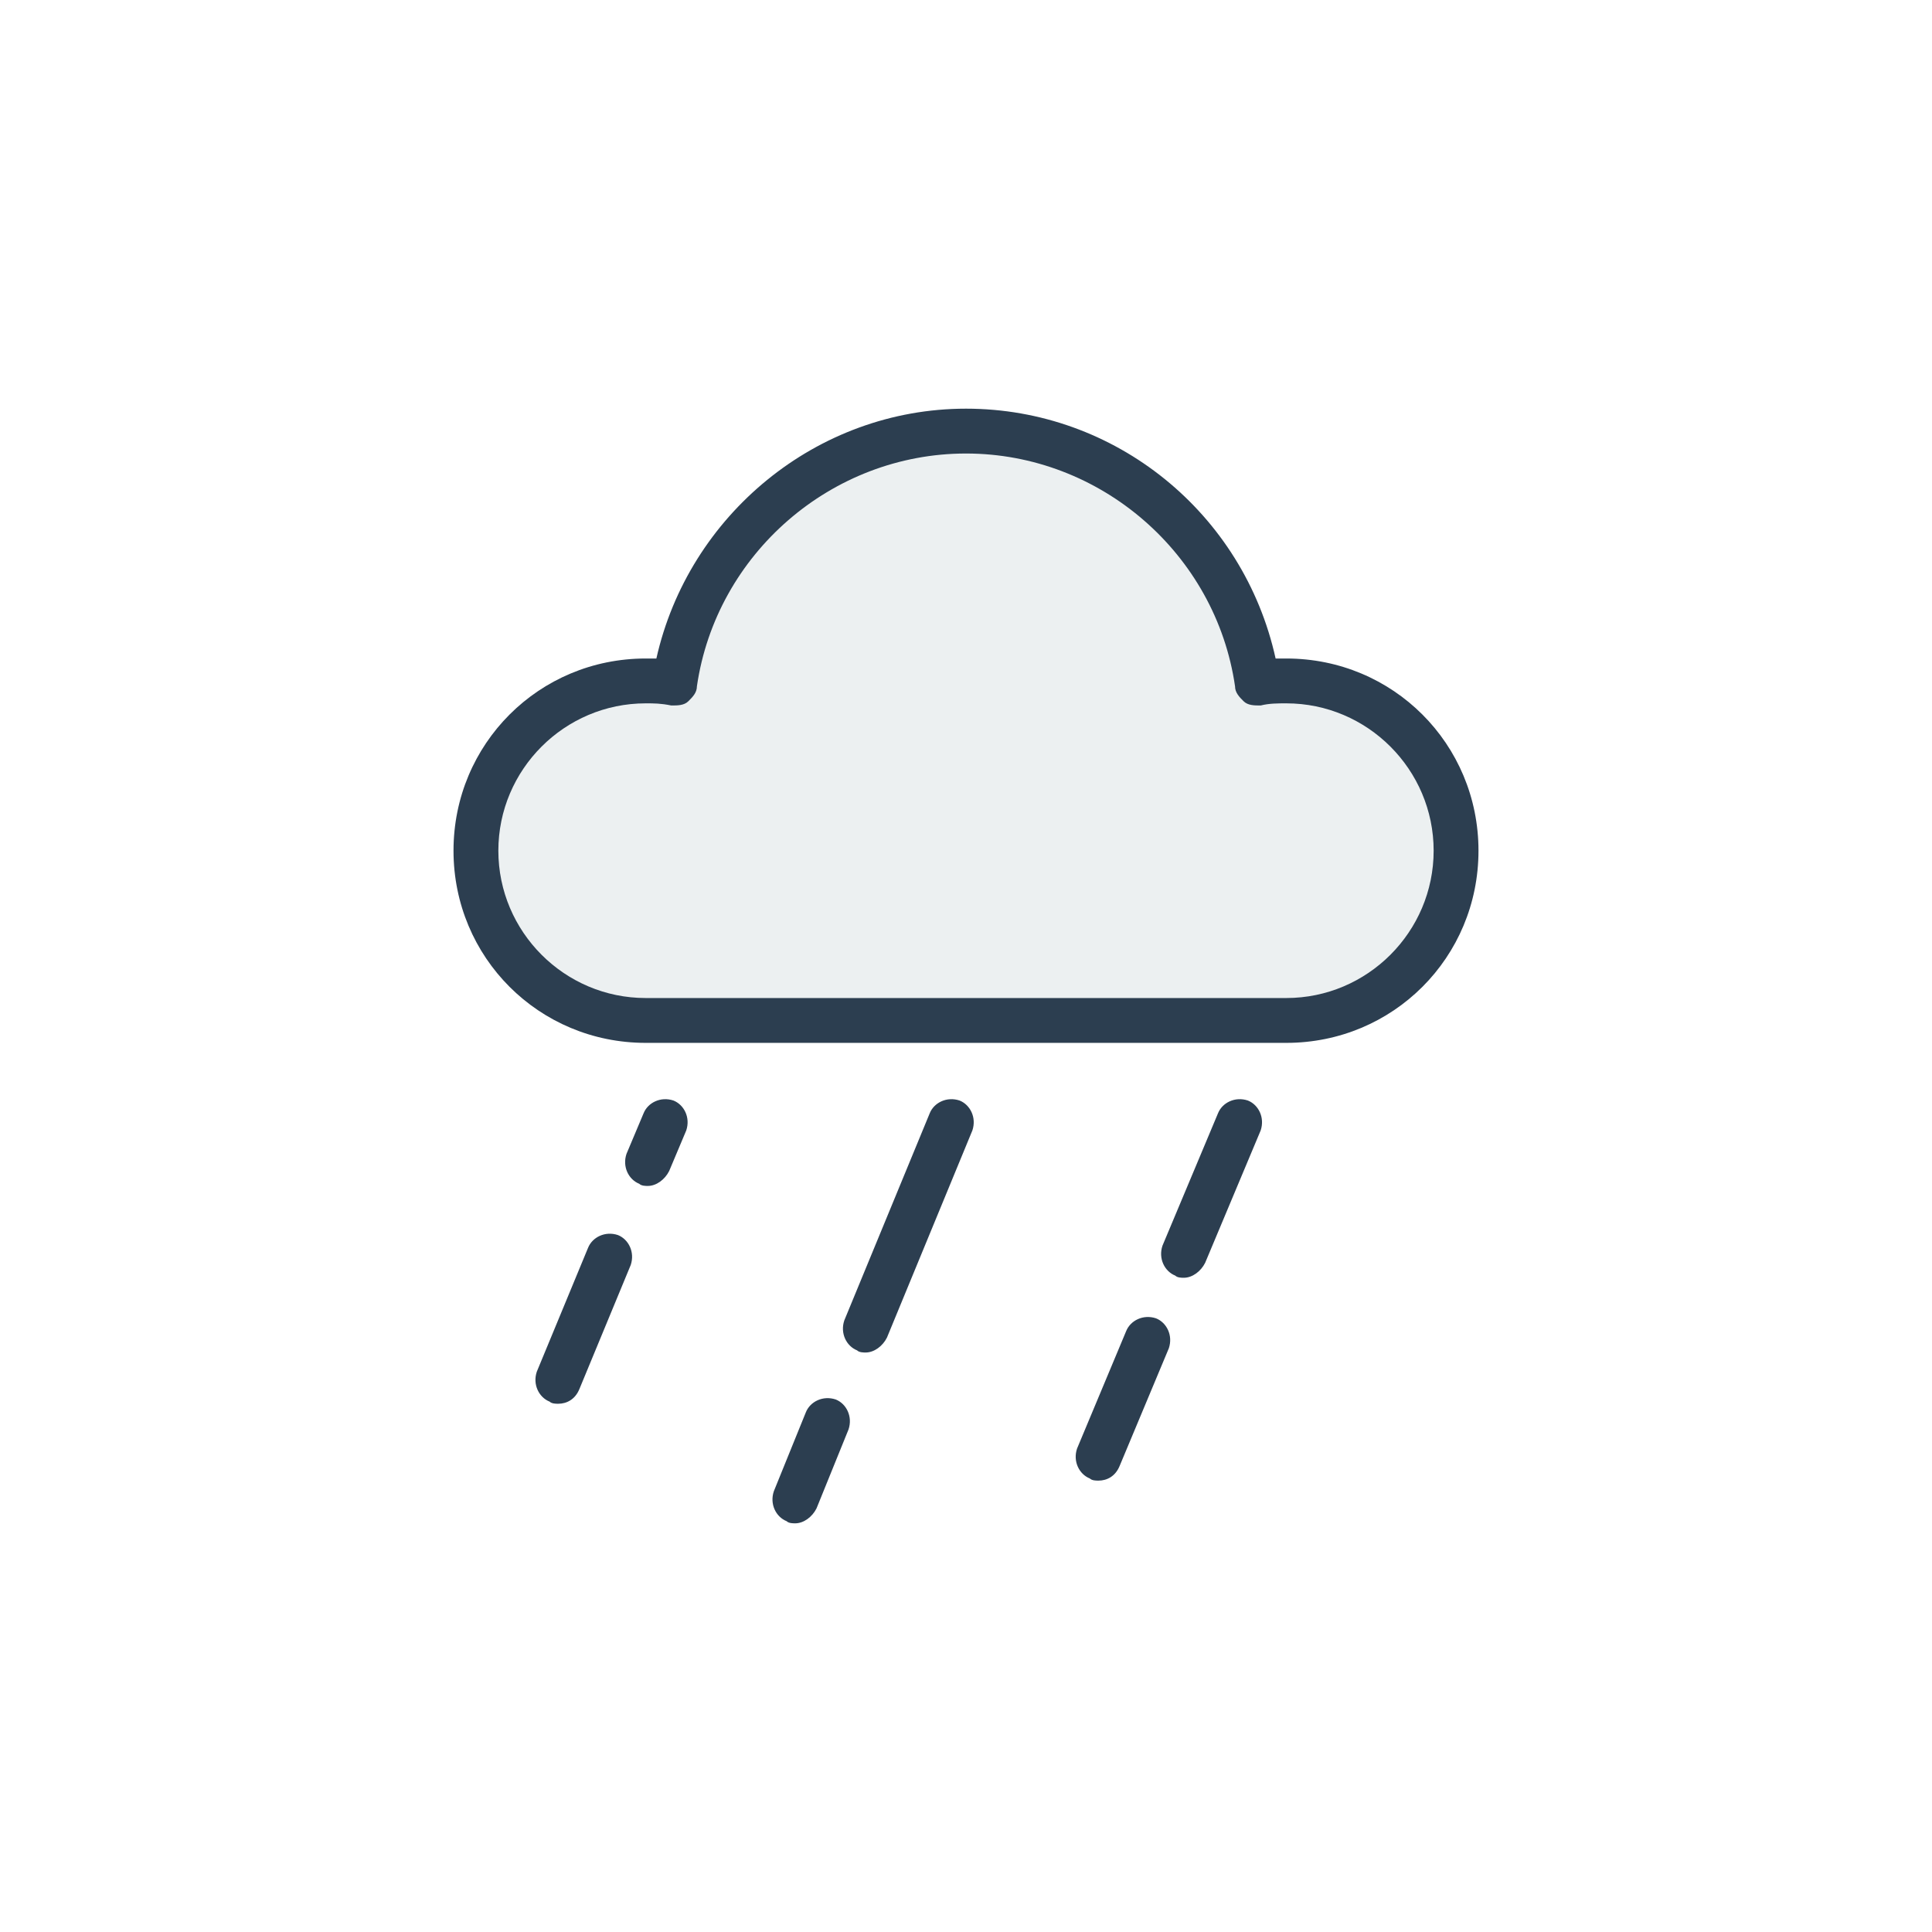
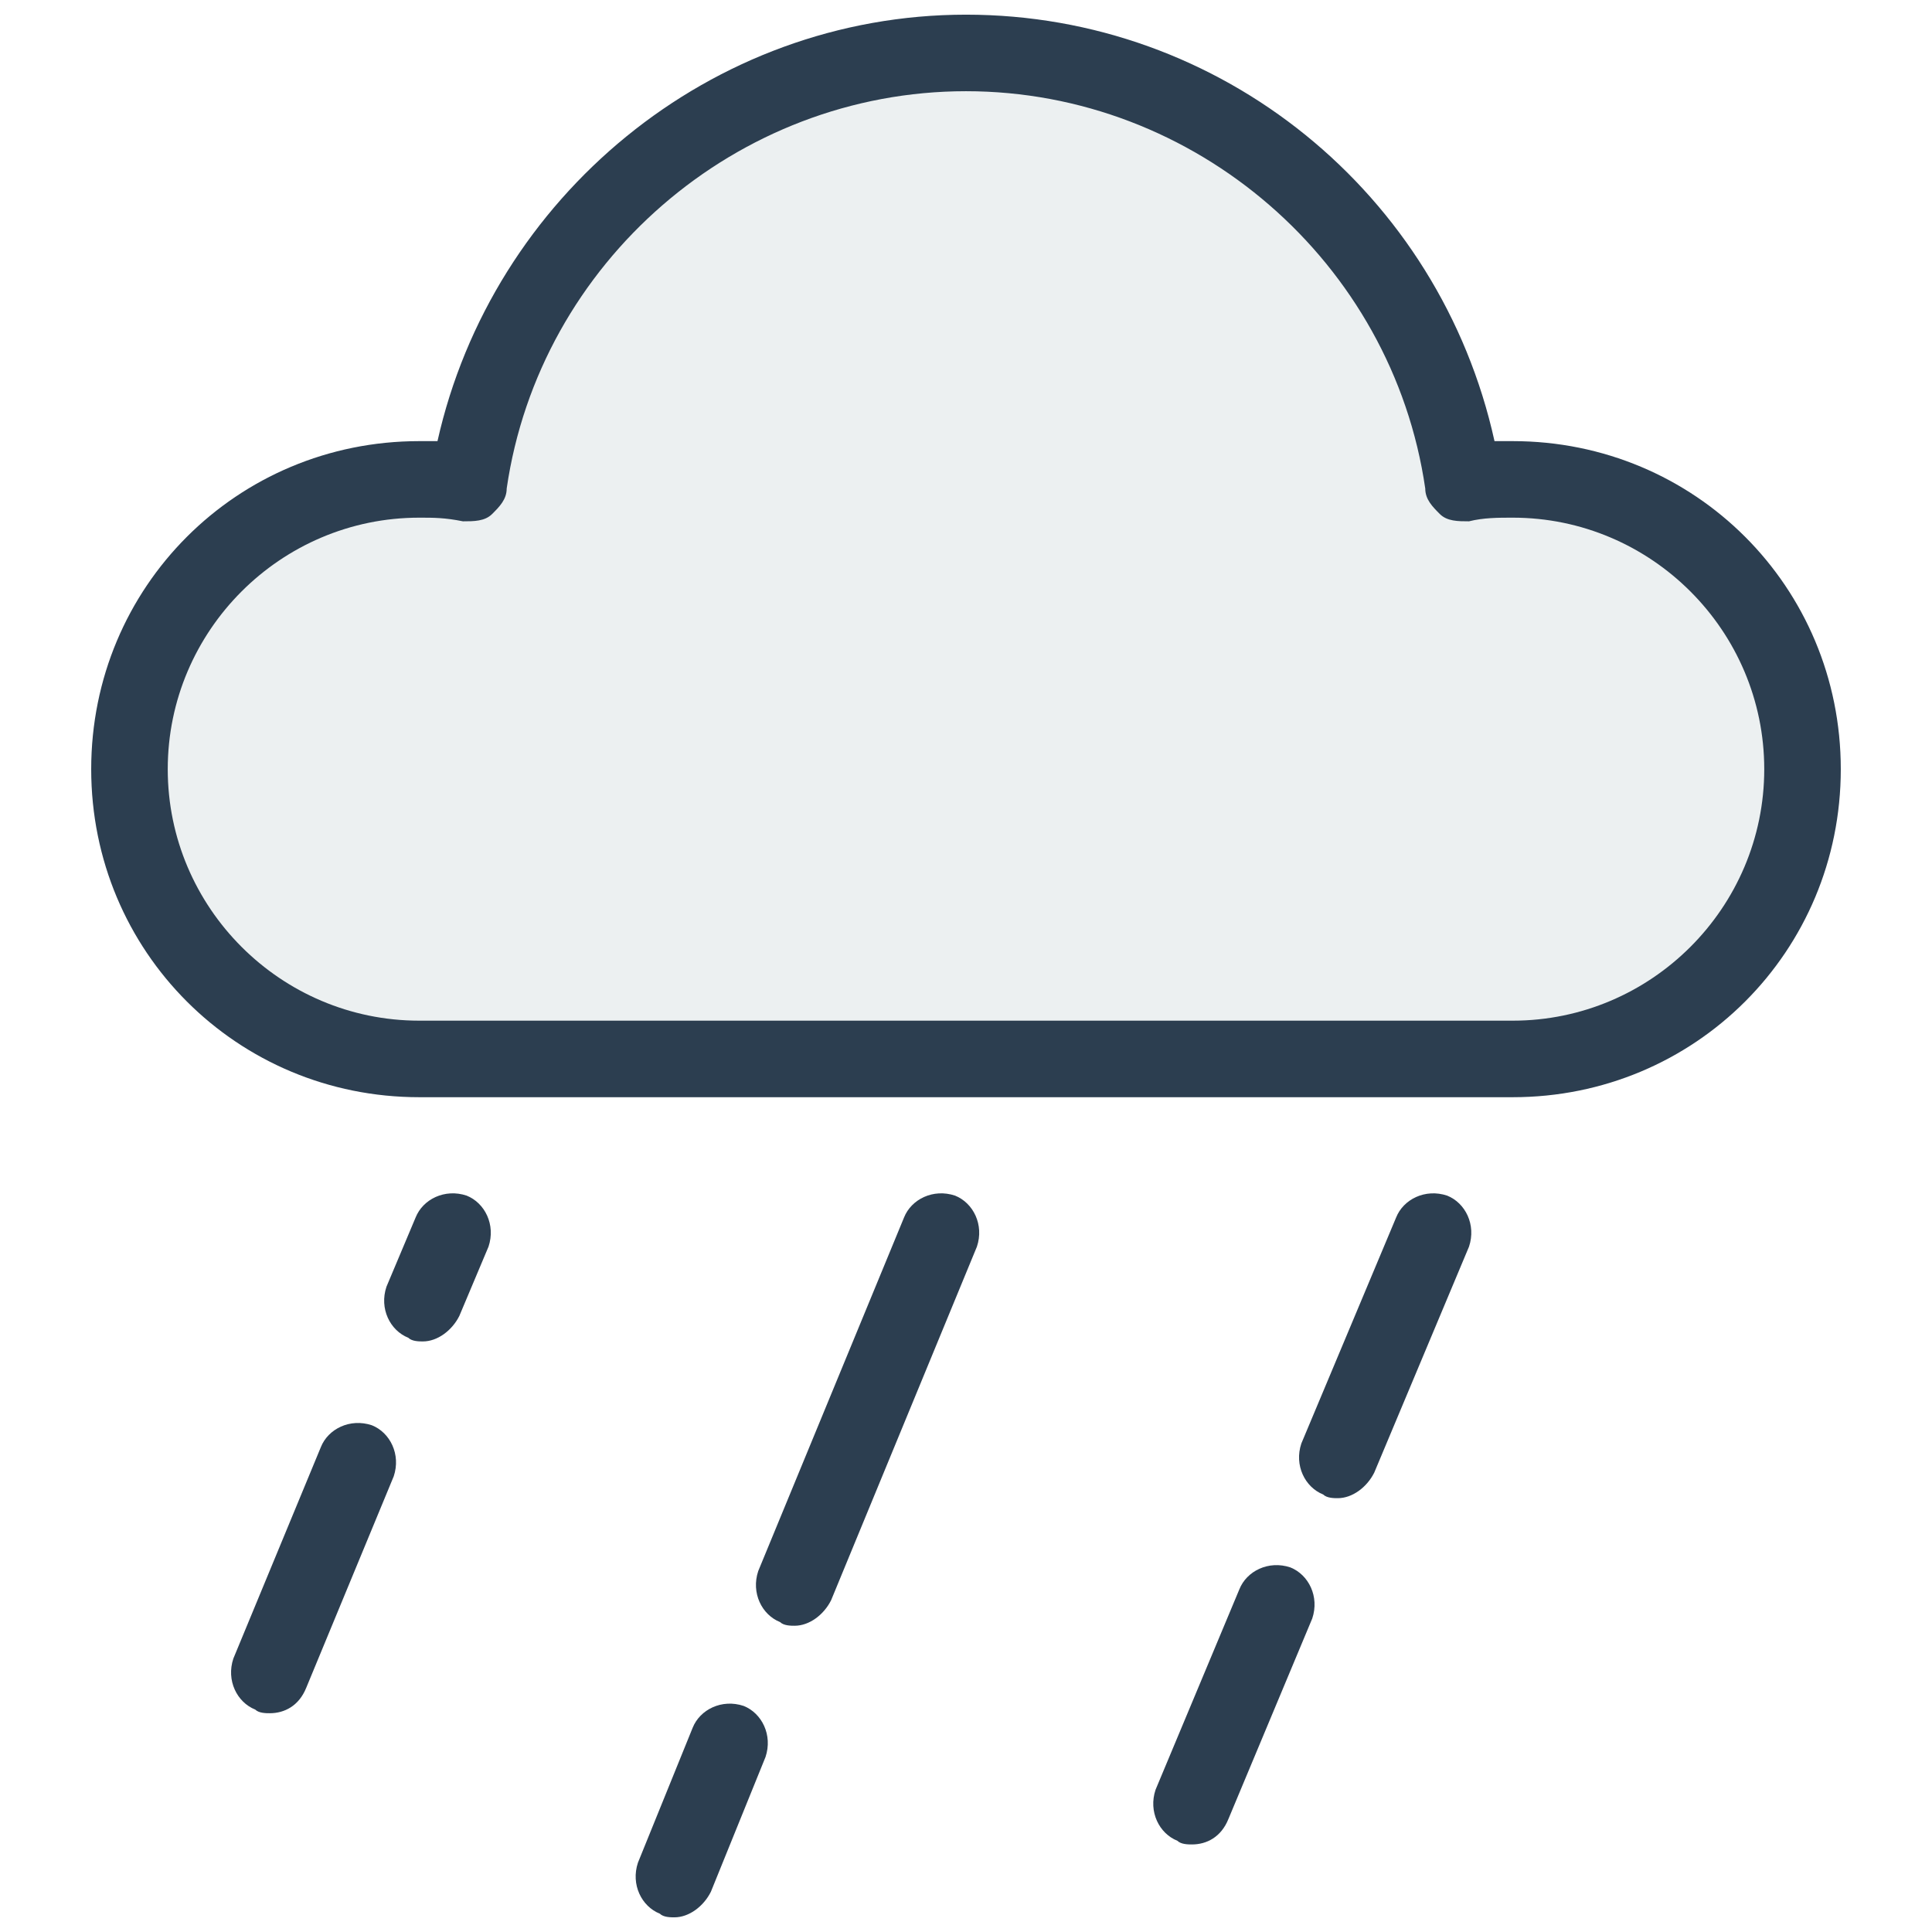
<svg xmlns="http://www.w3.org/2000/svg" version="1.1" id="Layer_1" x="0px" y="0px" width="538.582px" height="538.583px" viewBox="0 0 538.582 538.583" enable-background="new 0 0 538.582 538.583" xml:space="preserve">
  <g>
-     <path fill="#ECF0F1" d="M175.182,195.201c-23.887,0-43.372,19.55-43.372,43.51c0,23.963,19.485,43.51,43.372,43.51h188.576   c23.886,0,43.372-19.547,43.372-43.51c0-23.96-19.486-43.51-43.372-43.51c-2.514,0-5.029,0-7.543,0.631   c-1.886,0-3.771,0-5.031-1.26c-1.256-1.261-2.516-2.522-2.516-4.414c-5.654-39.095-39.602-68.732-79.201-68.732   c-39.603,0-73.543,29.639-79.202,68.732c0,1.892-1.257,3.153-2.516,4.414c-1.256,1.262-3.146,1.262-5.03,1.262   C179.583,195.201,177.068,195.201,175.182,195.201z" />
+     <path fill="#ECF0F1" d="M108.653,142.823c-40.775,0-74.034,33.371-74.034,74.269c0,40.903,33.259,74.27,74.034,74.27h321.89   c40.772,0,74.034-33.367,74.034-74.27c0-40.898-33.262-74.269-74.034-74.269c-4.292,0-8.584,0-12.875,1.077   c-3.221,0-6.438,0-8.588-2.15c-2.144-2.153-4.294-4.306-4.294-7.535c-9.652-66.733-67.6-117.323-135.195-117.323   c-67.6,0-125.534,50.593-135.192,117.323c0,3.229-2.147,5.382-4.296,7.535c-2.144,2.154-5.369,2.154-8.585,2.154   C116.164,142.823,111.871,142.823,108.653,142.823z" />
    <g>
      <g>
-         <path fill="#2C3E50" d="M221.669,424.658c-0.599,0-1.786,0-2.381-0.596c-2.979-1.188-4.766-4.763-3.572-8.334l8.931-22.022     c1.189-2.978,4.762-4.765,8.334-3.572c2.979,1.188,4.762,4.765,3.57,8.334l-8.929,22.024     C226.43,422.874,224.05,424.658,221.669,424.658z" />
+         <path fill="#2C3E50" d="M188.003,534.496c-1.022,0-3.049,0-4.064-1.02c-5.084-2.027-8.134-8.129-6.098-14.227l15.246-37.589     c2.029-5.083,8.128-8.134,14.226-6.098c5.084,2.028,8.128,8.135,6.093,14.226l-15.241,37.596     C196.131,531.449,192.067,534.496,188.003,534.496z" />
      </g>
      <g>
-         <path fill="#2C3E50" d="M241.312,377.038c-0.597,0-1.786,0-2.383-0.597c-2.979-1.188-4.762-4.765-3.57-8.334l23.812-57.743     c1.188-2.979,4.763-4.762,8.334-3.571c2.977,1.19,4.763,4.765,3.568,8.334l-23.812,57.744     C246.074,375.252,243.693,377.038,241.312,377.038z" />
+         <path fill="#2C3E50" d="M221.533,453.208c-1.02,0-3.049,0-4.067-1.019c-5.085-2.028-8.129-8.133-6.094-14.226l40.645-98.564     c2.029-5.084,8.131-8.128,14.226-6.095c5.083,2.03,8.131,8.133,6.091,14.226l-40.646,98.567     C229.661,450.162,225.597,453.208,221.533,453.208z" />
      </g>
      <g>
-         <path fill="#2C3E50" d="M306.198,412.754c-0.596,0-1.784,0-2.382-0.597c-2.978-1.188-4.764-4.764-3.569-8.334l13.689-32.739     c1.189-2.978,4.763-4.765,8.333-3.572c2.979,1.191,4.764,4.765,3.571,8.335l-13.689,32.741     C310.961,411.562,308.579,412.754,306.198,412.754z" />
+         <path fill="#2C3E50" d="M332.29,514.175c-1.017,0-3.045,0-4.065-1.02c-5.084-2.027-8.132-8.132-6.093-14.226l23.367-55.883     c2.03-5.084,8.13-8.135,14.225-6.098c5.084,2.033,8.131,8.133,6.096,14.228l-23.367,55.888     C340.422,512.142,336.354,514.175,332.29,514.175z" />
      </g>
      <g>
-         <path fill="#2C3E50" d="M330.01,356.203c-0.596,0-1.786,0-2.381-0.598c-2.979-1.188-4.765-4.763-3.572-8.334l15.479-36.907     c1.188-2.978,4.764-4.762,8.336-3.571c2.977,1.19,4.762,4.765,3.568,8.334l-15.479,36.906     C334.77,354.417,332.39,356.203,330.01,356.203z" />
+         <path fill="#2C3E50" d="M372.937,417.646c-1.019,0-3.049,0-4.064-1.021c-5.086-2.028-8.135-8.13-6.098-14.226l26.421-62.999     c2.029-5.084,8.133-8.128,14.229-6.095c5.082,2.03,8.13,8.133,6.091,14.226l-26.421,62.997     C381.061,414.596,376.999,417.646,372.937,417.646z" />
      </g>
      <g>
-         <path fill="#2C3E50" d="M155.593,391.324c-0.596,0-1.786,0-2.381-0.596c-2.979-1.188-4.766-4.765-3.572-8.334l14.287-34.525     c1.188-2.977,4.763-4.764,8.334-3.571c2.978,1.188,4.763,4.765,3.571,8.334l-14.286,34.526     C160.353,390.132,157.973,391.324,155.593,391.324z" />
+         <path fill="#2C3E50" d="M75.214,477.596c-1.017,0-3.047,0-4.064-1.019c-5.084-2.028-8.135-8.133-6.096-14.226l24.388-58.932     c2.027-5.082,8.129-8.133,14.226-6.098c5.083,2.028,8.13,8.135,6.094,14.226l-24.386,58.937     C83.34,475.559,79.278,477.596,75.214,477.596z" />
      </g>
      <g>
-         <path fill="#2C3E50" d="M180.594,330.605c-0.596,0-1.785,0-2.382-0.596c-2.979-1.189-4.765-4.764-3.57-8.334l4.763-11.312     c1.189-2.978,4.765-4.762,8.334-3.57c2.979,1.189,4.765,4.762,3.571,8.334l-4.764,11.312     C185.355,328.82,182.974,330.605,180.594,330.605z" />
+         <path fill="#2C3E50" d="M117.891,373.951c-1.019,0-3.047,0-4.067-1.019c-5.084-2.028-8.133-8.132-6.093-14.226l8.13-19.309     c2.028-5.082,8.133-8.128,14.226-6.093c5.084,2.029,8.133,8.128,6.096,14.226l-8.133,19.309     C126.017,370.904,121.953,373.951,117.891,373.951z" />
      </g>
      <g>
-         <path fill="#2C3E50" d="M358.583,290.72H179.999c-29.767,0-53.575-23.812-53.575-53.574c0-29.765,23.812-53.574,53.575-53.574     c1.188,0,1.783,0,2.978,0c8.93-39.885,44.646-69.647,86.314-69.647c41.67,0,77.387,29.168,86.312,69.647c1.189,0,2.382,0,2.979,0     c29.764,0,53.575,23.812,53.575,53.574C412.16,266.911,388.346,290.72,358.583,290.72z M179.999,196.072     c-22.62,0-41.074,18.455-41.074,41.075c0,22.621,18.454,41.073,41.074,41.073h178.584c22.621,0,41.074-18.452,41.074-41.073     c0-22.62-18.453-41.075-41.074-41.075c-2.383,0-4.764,0-7.146,0.596c-1.784,0-3.57,0-4.763-1.189     c-1.189-1.19-2.382-2.382-2.382-4.167c-5.356-36.906-37.502-64.886-75.005-64.886s-69.646,27.979-75.008,64.886     c0,1.785-1.188,2.977-2.381,4.167c-1.188,1.19-2.978,1.19-4.764,1.19C184.166,196.072,182.38,196.072,179.999,196.072z" />
+         <path fill="#2C3E50" d="M421.709,305.868H116.874c-50.81,0-91.45-40.645-91.45-91.447c0-50.808,40.647-91.448,91.45-91.448     c2.029,0,3.044,0,5.084,0C137.2,54.89,198.166,4.088,269.291,4.088c71.13,0,132.097,49.788,147.332,118.885     c2.028,0,4.065,0,5.084,0c50.807,0,91.45,40.645,91.45,91.448C513.162,265.228,472.513,305.868,421.709,305.868z M116.874,144.31     c-38.611,0-70.112,31.501-70.112,70.113c0,38.613,31.5,70.108,70.112,70.108h304.835c38.612,0,70.111-31.496,70.111-70.108     c0-38.612-31.499-70.113-70.111-70.113c-4.067,0-8.132,0-12.197,1.017c-3.046,0-6.095,0-8.13-2.03     c-2.03-2.031-4.065-4.066-4.065-7.113c-9.144-62.997-64.016-110.758-128.032-110.758c-64.016,0-118.881,47.76-128.035,110.758     c0,3.047-2.029,5.082-4.064,7.113c-2.029,2.031-5.084,2.031-8.131,2.031C123.987,144.31,120.938,144.31,116.874,144.31z" />
      </g>
    </g>
  </g>
</svg>
